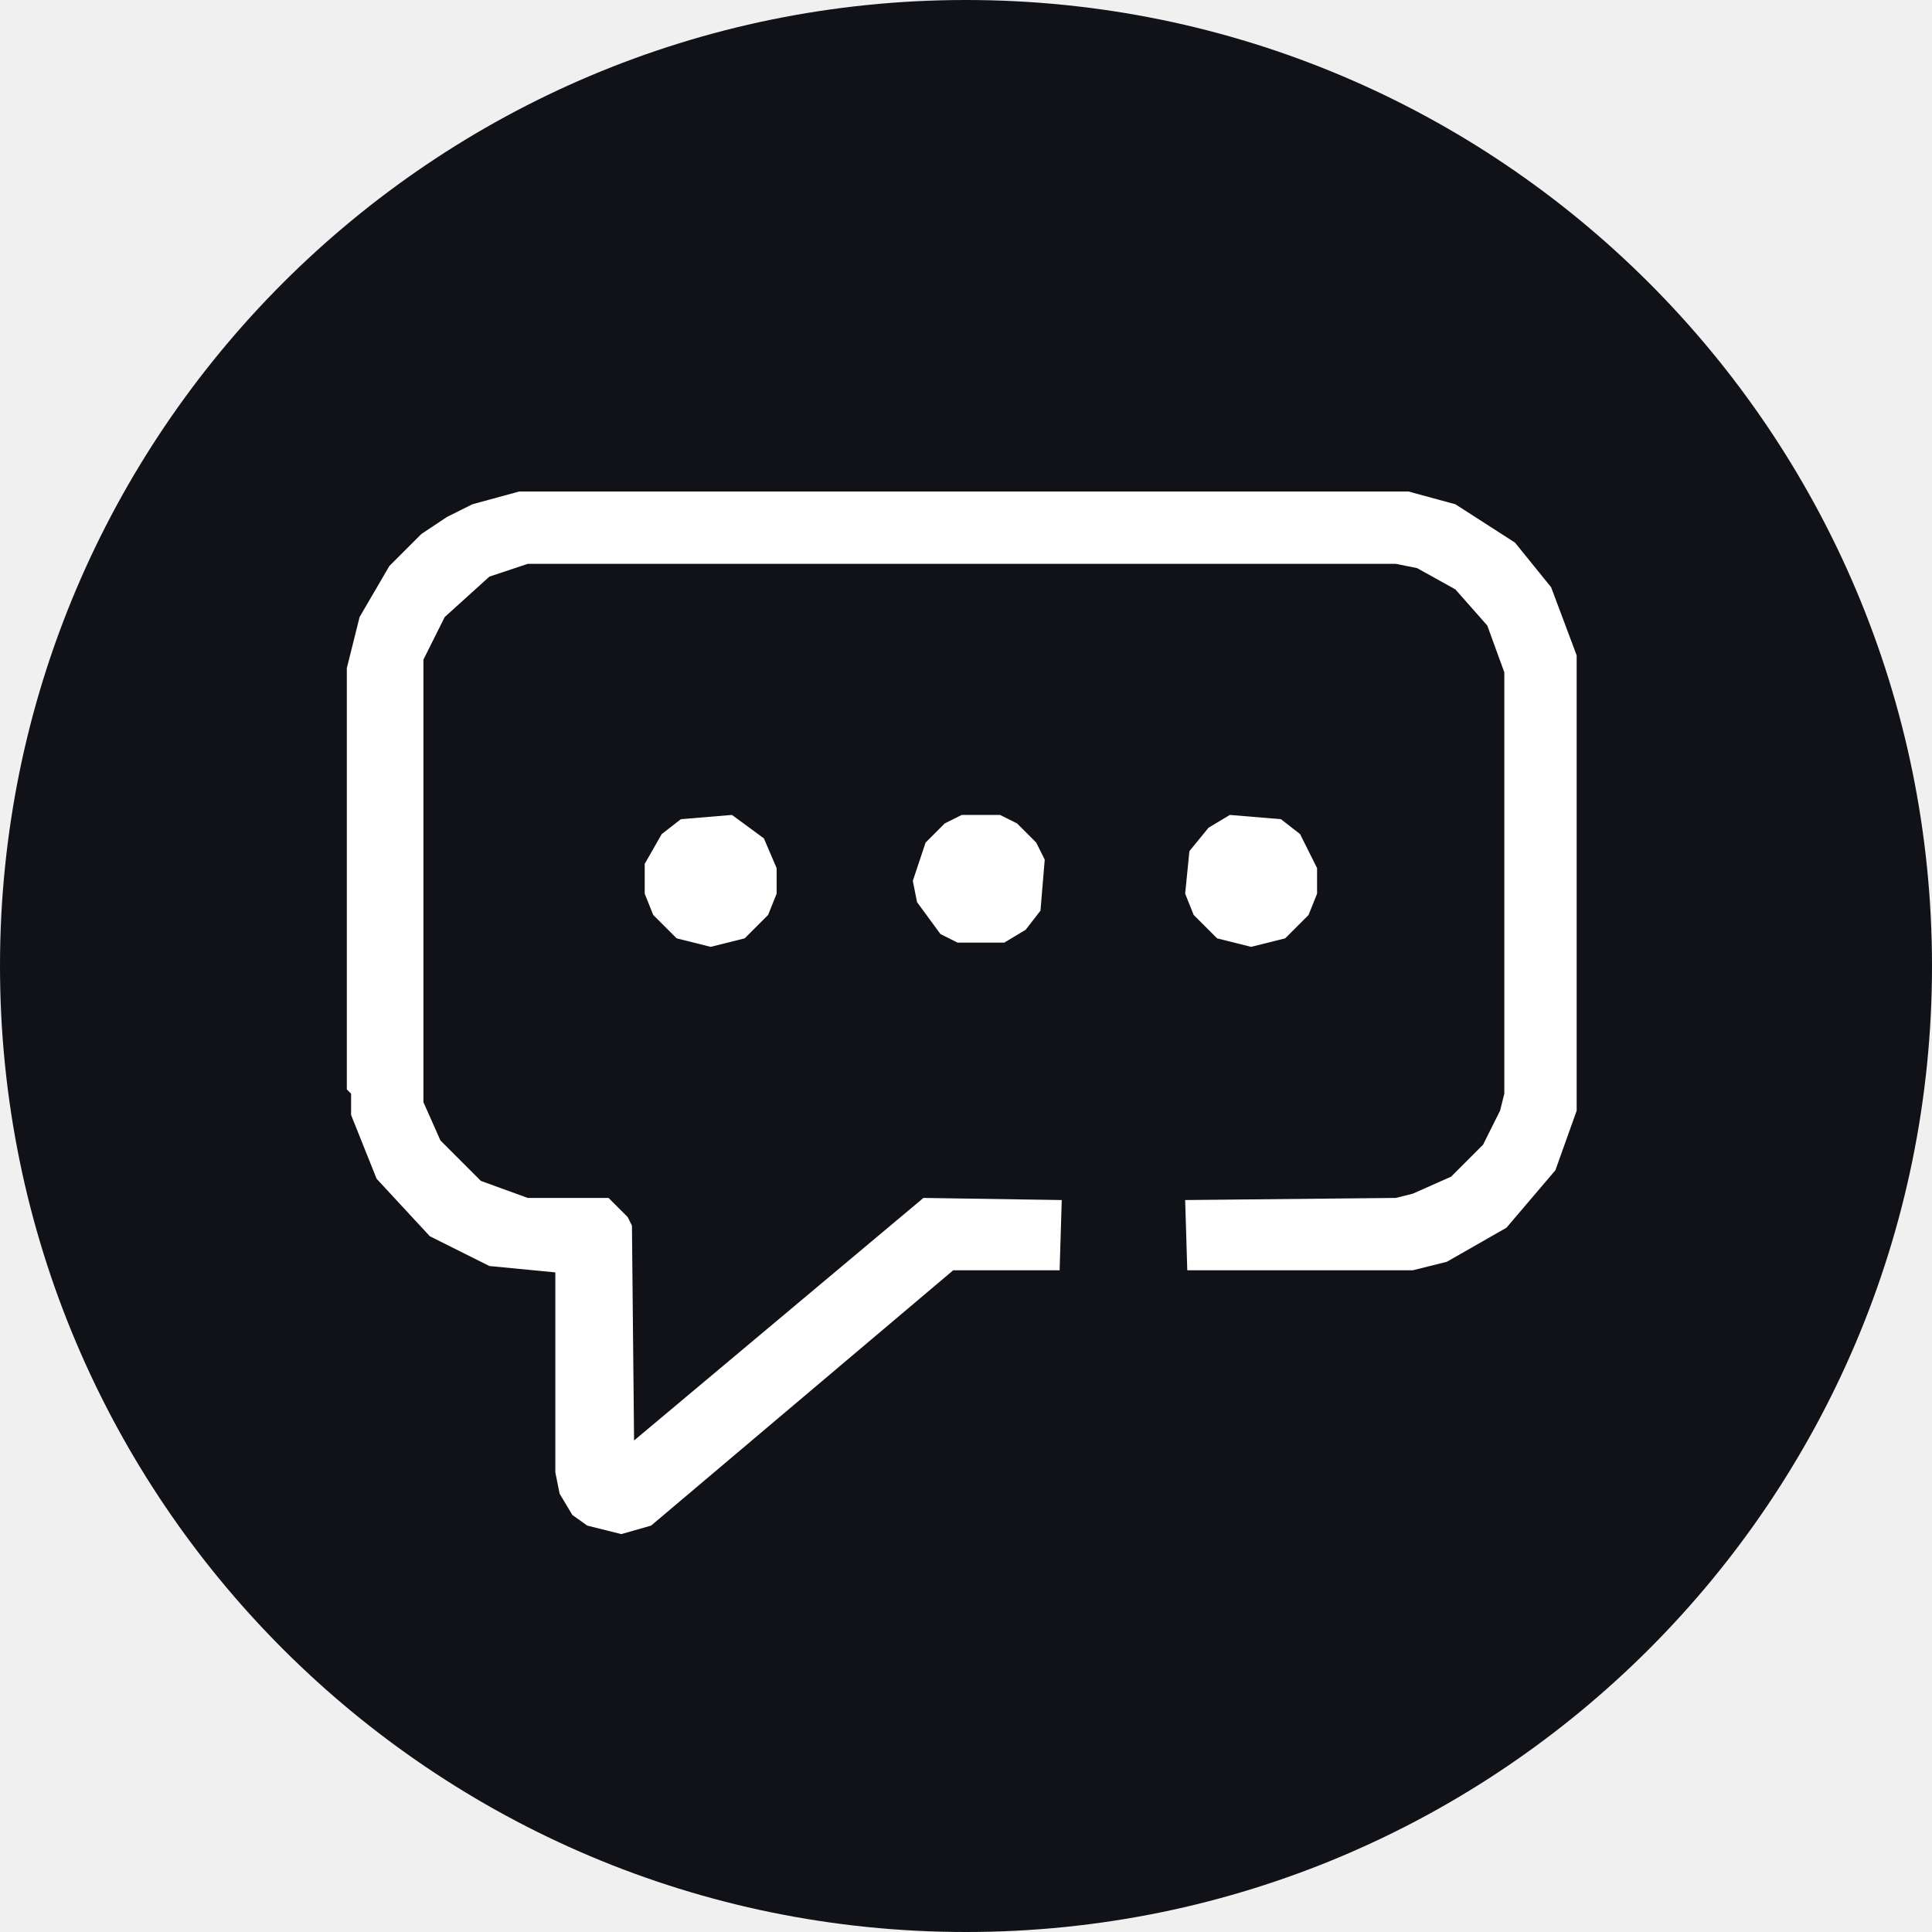
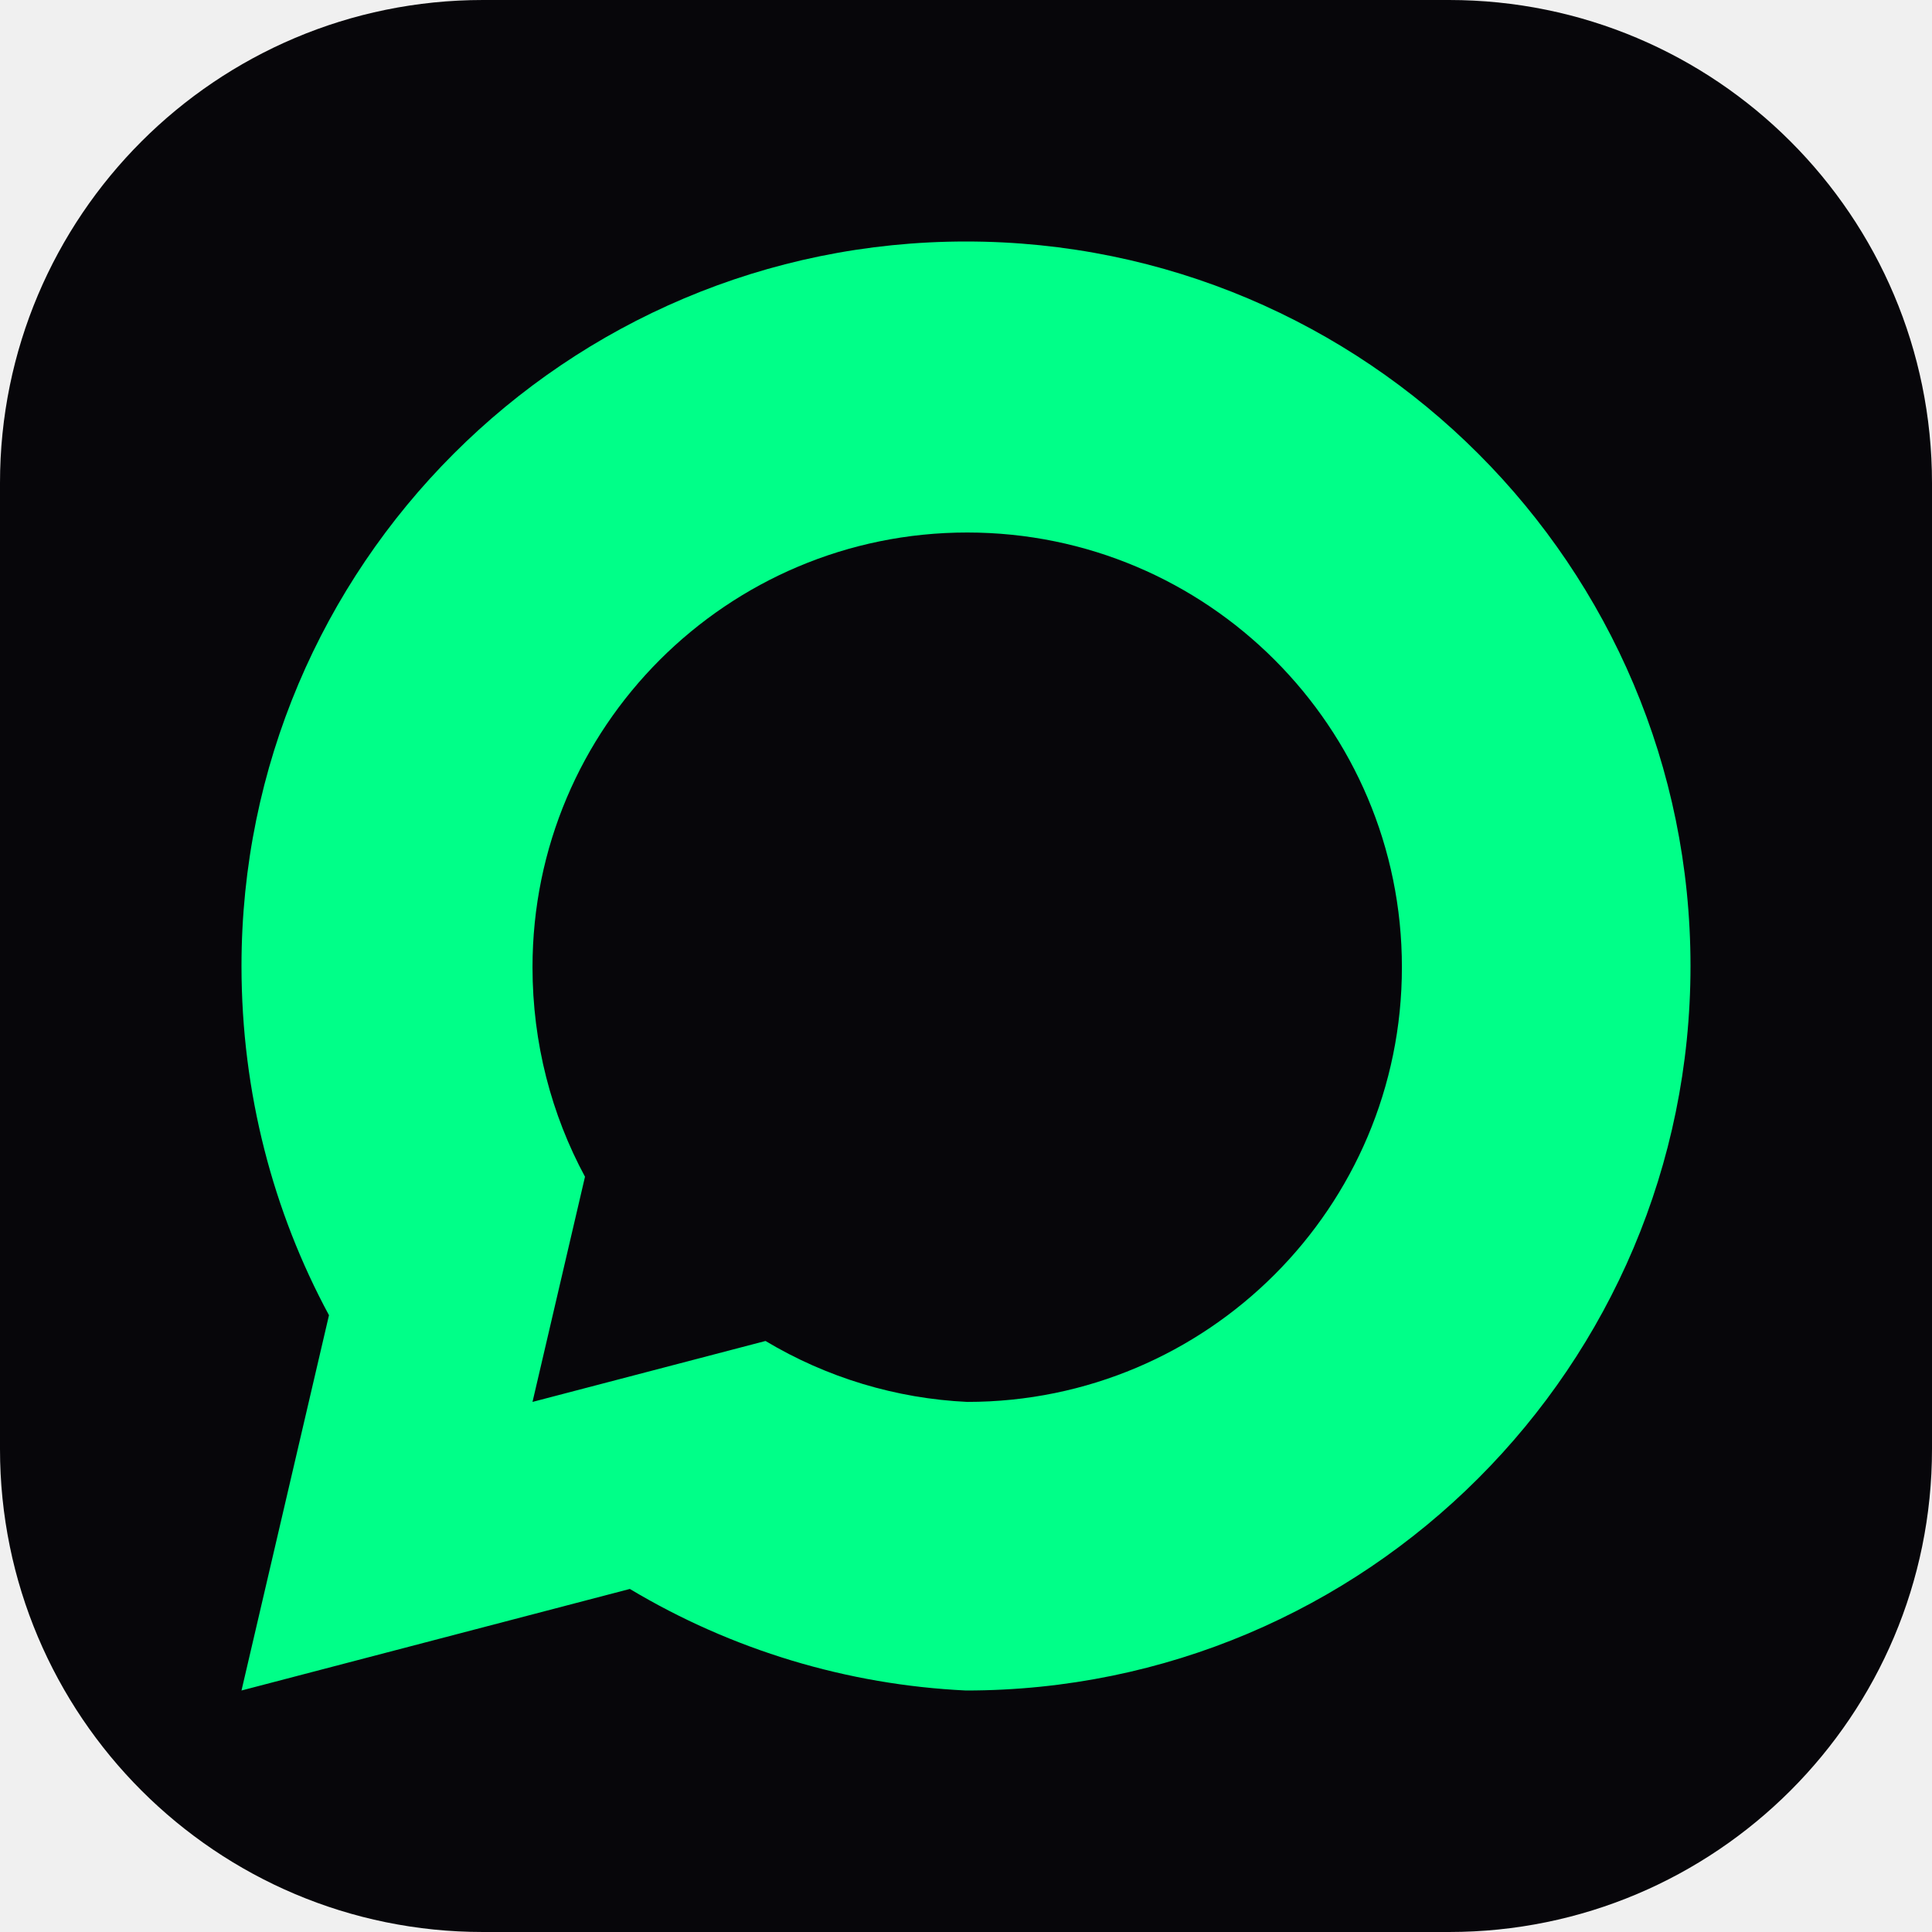
- <svg xmlns="http://www.w3.org/2000/svg" width="512" height="512" viewBox="0 0 512 512">
-   <circle cx="256.00" cy="256.00" r="256.00" fill="#111217" />
-   <g transform="translate(0 0) scale(1.127753)">
-     <path d="M 146.00 360.50 L 138.00 358.50 L 134.50 356.00 L 131.50 351.00 L 130.50 346.00 L 130.50 299.00 L 115.00 297.50 L 101.00 290.50 L 88.50 277.00 L 82.50 262.00 L 82.50 257.00 L 81.50 256.00 L 81.50 157.00 L 84.50 145.00 L 91.50 133.00 L 99.00 125.50 L 105.00 121.50 L 111.00 118.50 L 122.00 115.50 L 331.00 115.50 L 342.00 118.50 L 356.00 127.50 L 364.50 138.00 L 370.50 154.00 L 370.50 261.00 L 365.50 275.00 L 354.00 288.50 L 340.00 296.50 L 332.00 298.50 L 279.00 298.50 L 278.50 282.00 L 328.00 281.50 L 332.00 280.50 L 341.00 276.50 L 348.50 269.00 L 352.50 261.00 L 353.50 257.00 L 353.50 158.00 L 349.50 147.00 L 342.00 138.50 L 333.00 133.50 L 328.00 132.50 L 124.00 132.50 L 115.00 135.50 L 104.50 145.00 L 99.50 155.00 L 99.50 259.00 L 103.50 268.00 L 113.00 277.50 L 124.00 281.50 L 143.00 281.50 L 147.50 286.00 L 148.50 288.00 L 149.00 338.50 L 217.00 281.50 L 249.50 282.00 L 249.00 298.50 L 224.00 298.50 L 153.00 358.50 L 146.00 360.50 Z" fill="#FFFFFF" />
-     <path d="M 167.00 222.50 L 159.00 220.50 L 153.50 215.00 L 151.50 210.00 L 151.50 203.00 L 155.50 196.00 L 160.00 192.50 L 172.00 191.50 L 179.50 197.00 L 182.50 204.00 L 182.50 210.00 L 180.50 215.00 L 175.00 220.50 L 167.00 222.50 Z" fill="#FFFFFF" />
-     <path d="M 236.00 221.50 L 225.00 221.50 L 221.00 219.50 L 215.50 212.00 L 214.50 207.00 L 217.50 198.00 L 222.00 193.50 L 226.00 191.50 L 235.00 191.50 L 239.00 193.50 L 243.50 198.00 L 245.50 202.00 L 244.50 214.00 L 241.00 218.50 L 236.00 221.50 Z" fill="#FFFFFF" />
-     <path d="M 294.00 222.50 L 286.00 220.50 L 280.50 215.00 L 278.50 210.00 L 279.50 200.00 L 284.00 194.50 L 289.00 191.50 L 301.00 192.50 L 305.50 196.00 L 309.50 204.00 L 309.50 210.00 L 307.50 215.00 L 302.00 220.50 L 294.00 222.50 Z" fill="#FFFFFF" />
-   </g>
+ <svg xmlns="http://www.w3.org/2000/svg" viewBox="0 0 32 32">
+   <rect width="32" height="32" rx="8" fill="#07060A" />
+   <path d="M16 4C9.373 4 4 9.373 4 16c0 2.1.525 4.072 1.449 5.784L4 28l6.432-1.682A11.944 11.944 0 0016 28c6.627 0 12-5.373 12-12S22.627 4 16 4z" fill="#00FF88" />
+   <path d="M16 4C9.373 4 4 9.373 4 16c0 2.1.525 4.072 1.449 5.784L4 28l6.432-1.682A11.944 11.944 0 0016 28c6.627 0 12-5.373 12-12S22.627 4 16 4z" fill="#07060A" transform="scale(0.6) translate(10.7 10.7)" />
</svg>
